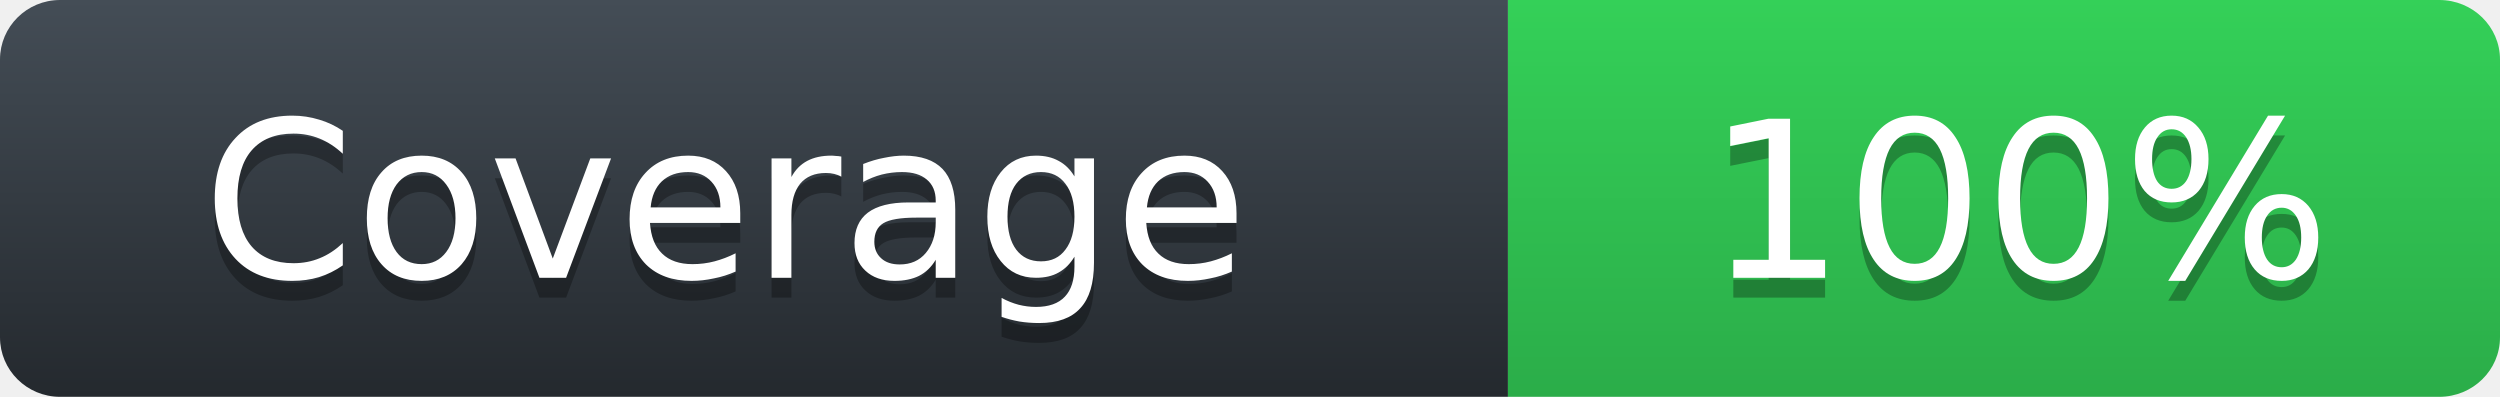
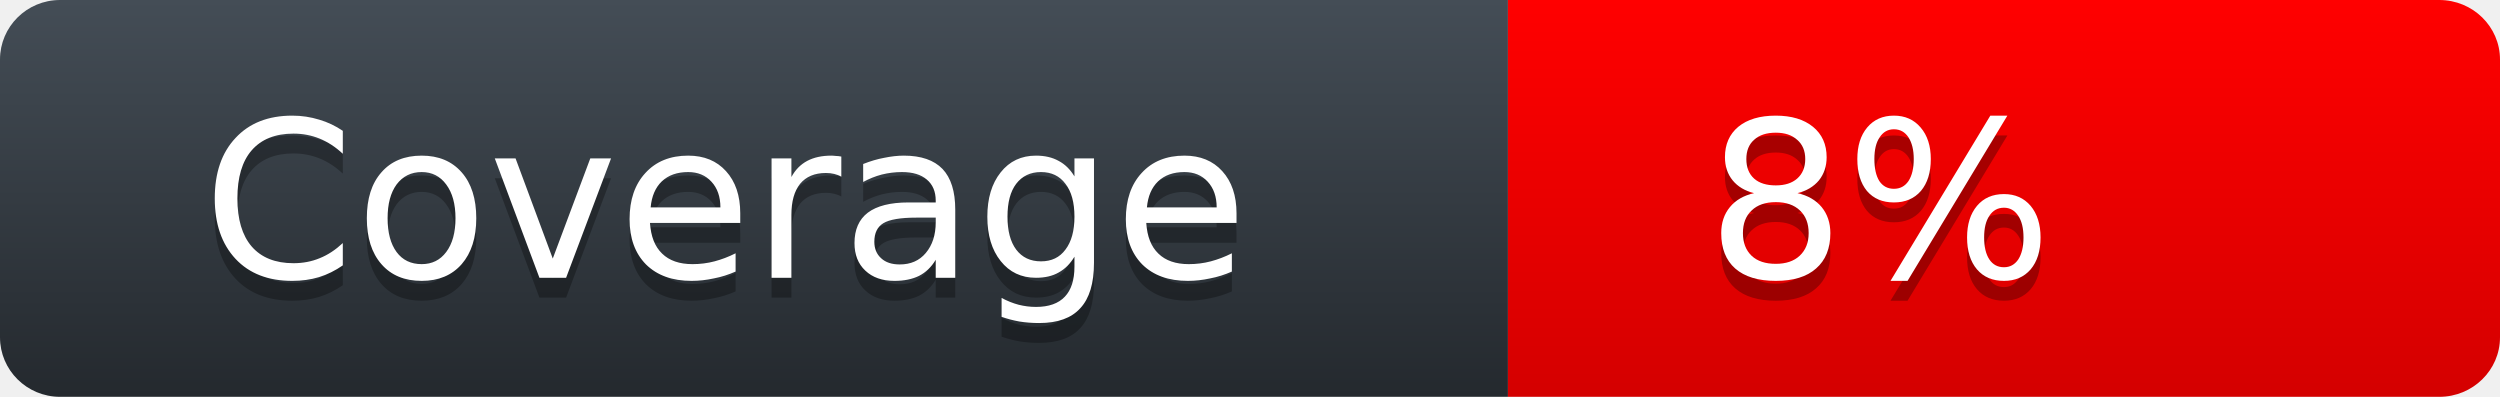
<svg xmlns="http://www.w3.org/2000/svg" width="126" height="20">
  <defs>
    <linearGradient id="workflow-fill" x1="50%" y1="0%" x2="50%" y2="100%">
      <stop stop-color="#444D56" offset="0%" />
      <stop stop-color="#24292E" offset="100%" />
    </linearGradient>
    <linearGradient id="state-fill" x1="50%" y1="0%" x2="50%" y2="100%">
-       <stop stop-color="#34D058" offset="0%" />
-       <stop stop-color="#2BAD49" offset="100%" />
+       <stop stop-color="#ff0000" offset="0%" />
+       <stop stop-color="#D40000" offset="100%" />
    </linearGradient>
  </defs>
  <g fill="none" fill-rule="evenodd">
    <g font-family="'DejaVu Sans',Verdana,Geneva,sans-serif" font-size="11">
      <path id="workflow-bg" d="M0,3 C0,1.343 1.355,0 3.027,0 L76,0 L76,20 L3.027,20 C1.355,20 0,18.657 0,17 L0,3 Z" fill="url(#workflow-fill)" fill-rule="nonzero" />
      <text fill="#010101" fill-opacity=".3">
        <tspan x="10.198" y="15">Coverage</tspan>
      </text>
      <text fill="#FFFFFF">
        <tspan x="10.198" y="14">Coverage</tspan>
      </text>
    </g>
    <g transform="translate(76)" font-family="'DejaVu Sans',Verdana,Geneva,sans-serif" font-size="11">
      <path d="M0 0h46.939C48.629 0 50 1.343 50 3v14c0 1.657-1.37 3-3.061 3H0V0z" id="state-bg" fill="url(#state-fill)" fill-rule="nonzero" />
      <text fill="#010101" fill-opacity=".3">
-         <tspan x="10" y="15">100%</tspan>
+         <tspan x="10" y="15">8%</tspan>
      </text>
      <text fill="#FFFFFF">
-         <tspan x="10" y="14">100%</tspan>
+         <tspan x="10" y="14">8%</tspan>
      </text>
    </g>
  </g>
</svg>
